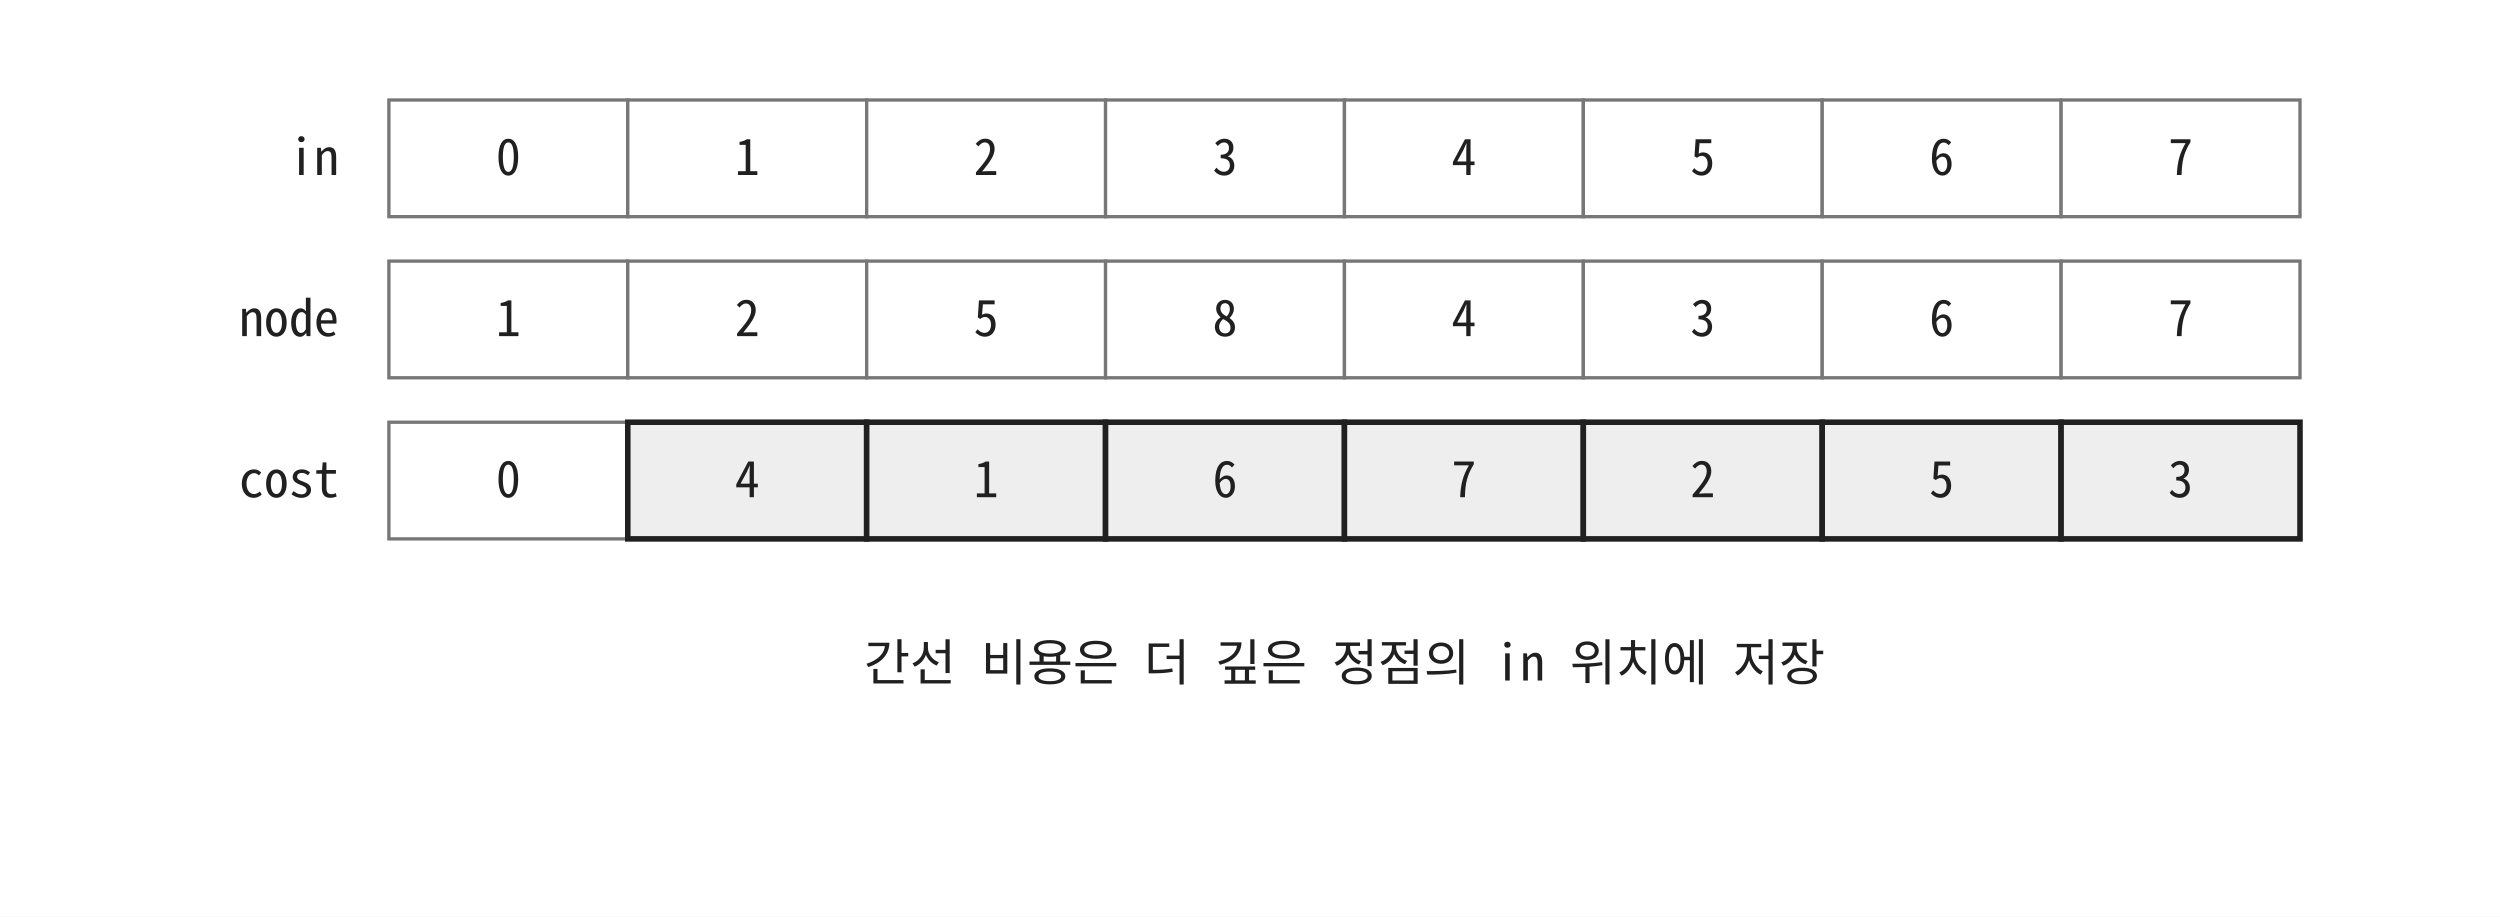
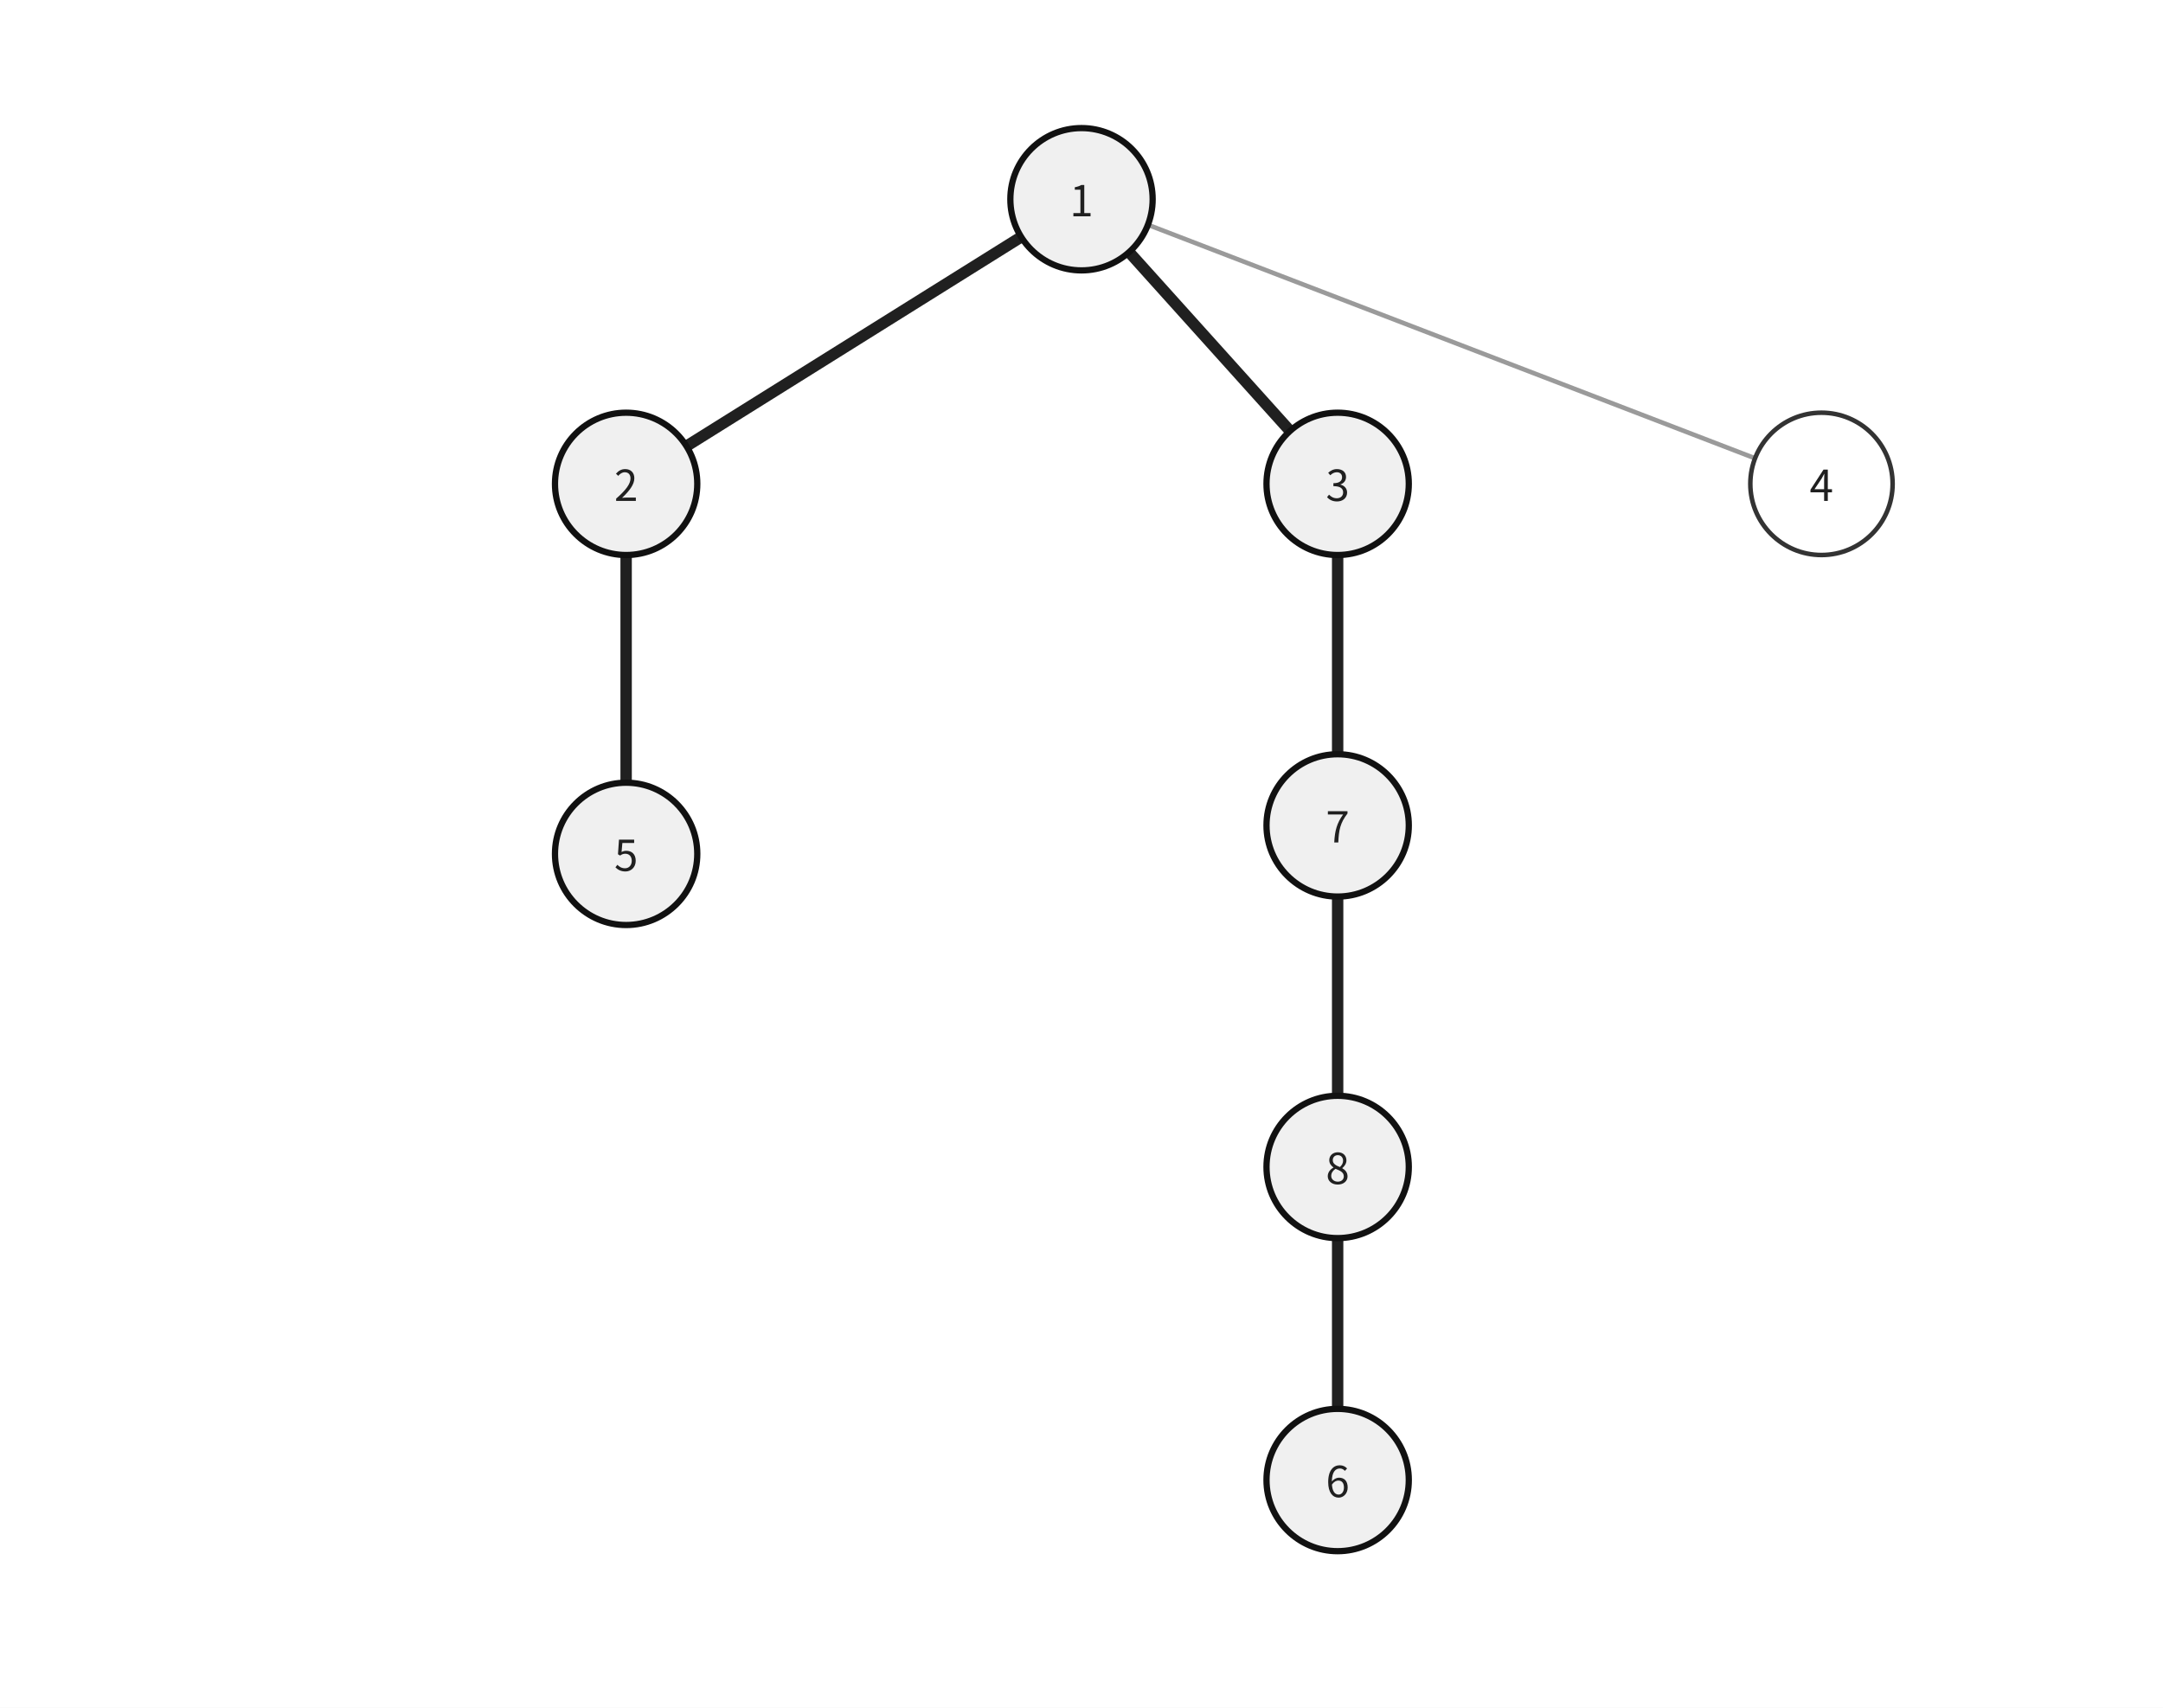
- <svg xmlns="http://www.w3.org/2000/svg" width="900" height="330" viewBox="0 0 900 330">
+ <svg xmlns="http://www.w3.org/2000/svg" width="760" height="600" viewBox="0 0 760 600">
  <rect width="100%" height="100%" fill="white" />
  <style>
- text{font-family:"JetBrains Mono","Consolas","Noto Sans Mono CJK KR",monospace;fill:#202020}
- .label{font-size:18px}.small{font-size:14px;fill:#555}.tiny{font-size:13px;fill:#555}
- .node{fill:white;stroke:#555;stroke-width:1.8}.nodeHi{fill:#eee;stroke:#202020;stroke-width:2.3}
- .edge{fill:none;stroke:#888;stroke-width:1.8}.edgeHi{fill:none;stroke:#202020;stroke-width:3.6}
- .chain{fill:none;stroke:#202020;stroke-width:1.7;stroke-dasharray:6 5}
- .cell{fill:white;stroke:#777;stroke-width:1.2}.cellHi{fill:#eee;stroke:#202020;stroke-width:2}
- .box{fill:white;stroke:#777;stroke-width:1.2;rx:5}.boxHi{fill:#eee;stroke:#202020;stroke-width:2;rx:5}
- .arrow{fill:none;stroke:#202020;stroke-width:1.7;marker-end:url(#arrow)}
+ text{font-family:"Noto Sans CJK KR","Malgun Gothic",Arial,sans-serif;fill:#202020}
+ .node{fill:white;stroke:#333;stroke-width:1.6}
+ .nodeHi{fill:#f0f0f0;stroke:#111;stroke-width:2.2}
+ .edge{stroke:#9a9a9a;stroke-width:1.6}
+ .heavy{stroke:#202020;stroke-width:4}
+ .path{stroke:#202020;stroke-width:4}
+ .label{font-size:15px}
+ .small{font-size:13px;fill:#555}
+ .cell{fill:white;stroke:#777;stroke-width:1}
+ .cellHi{fill:#efefef;stroke:#222;stroke-width:2}
</style>
-   <defs>
-     <marker id="arrow" markerWidth="9" markerHeight="9" refX="7" refY="3" orient="auto">
-       <path d="M0,0 L0,6 L8,3 z" fill="#202020" />
-     </marker>
-   </defs>
-   <text x="122" y="63" text-anchor="end" class="label">in</text>
-   <rect x="140" y="36" width="86" height="42" class="cell" />
-   <text x="183.0" y="63" text-anchor="middle" class="label">0</text>
-   <rect x="226" y="36" width="86" height="42" class="cell" />
-   <text x="269.0" y="63" text-anchor="middle" class="label">1</text>
-   <rect x="312" y="36" width="86" height="42" class="cell" />
-   <text x="355.0" y="63" text-anchor="middle" class="label">2</text>
-   <rect x="398" y="36" width="86" height="42" class="cell" />
-   <text x="441.0" y="63" text-anchor="middle" class="label">3</text>
-   <rect x="484" y="36" width="86" height="42" class="cell" />
-   <text x="527.0" y="63" text-anchor="middle" class="label">4</text>
-   <rect x="570" y="36" width="86" height="42" class="cell" />
-   <text x="613.0" y="63" text-anchor="middle" class="label">5</text>
-   <rect x="656" y="36" width="86" height="42" class="cell" />
-   <text x="699.0" y="63" text-anchor="middle" class="label">6</text>
-   <rect x="742" y="36" width="86" height="42" class="cell" />
-   <text x="785.0" y="63" text-anchor="middle" class="label">7</text>
-   <text x="122" y="121" text-anchor="end" class="label">node</text>
-   <rect x="140" y="94" width="86" height="42" class="cell" />
-   <text x="183.0" y="121" text-anchor="middle" class="label">1</text>
-   <rect x="226" y="94" width="86" height="42" class="cell" />
-   <text x="269.0" y="121" text-anchor="middle" class="label">2</text>
-   <rect x="312" y="94" width="86" height="42" class="cell" />
-   <text x="355.0" y="121" text-anchor="middle" class="label">5</text>
-   <rect x="398" y="94" width="86" height="42" class="cell" />
-   <text x="441.0" y="121" text-anchor="middle" class="label">8</text>
-   <rect x="484" y="94" width="86" height="42" class="cell" />
-   <text x="527.0" y="121" text-anchor="middle" class="label">4</text>
-   <rect x="570" y="94" width="86" height="42" class="cell" />
-   <text x="613.0" y="121" text-anchor="middle" class="label">3</text>
-   <rect x="656" y="94" width="86" height="42" class="cell" />
-   <text x="699.0" y="121" text-anchor="middle" class="label">6</text>
-   <rect x="742" y="94" width="86" height="42" class="cell" />
-   <text x="785.0" y="121" text-anchor="middle" class="label">7</text>
-   <text x="122" y="179" text-anchor="end" class="label">cost</text>
-   <rect x="140" y="152" width="86" height="42" class="cell" />
-   <text x="183.0" y="179" text-anchor="middle" class="label">0</text>
-   <rect x="226" y="152" width="86" height="42" class="cellHi" />
-   <text x="269.0" y="179" text-anchor="middle" class="label">4</text>
-   <rect x="312" y="152" width="86" height="42" class="cellHi" />
-   <text x="355.0" y="179" text-anchor="middle" class="label">1</text>
-   <rect x="398" y="152" width="86" height="42" class="cellHi" />
-   <text x="441.0" y="179" text-anchor="middle" class="label">6</text>
-   <rect x="484" y="152" width="86" height="42" class="cellHi" />
-   <text x="527.0" y="179" text-anchor="middle" class="label">7</text>
-   <rect x="570" y="152" width="86" height="42" class="cellHi" />
-   <text x="613.0" y="179" text-anchor="middle" class="label">2</text>
-   <rect x="656" y="152" width="86" height="42" class="cellHi" />
-   <text x="699.0" y="179" text-anchor="middle" class="label">5</text>
-   <rect x="742" y="152" width="86" height="42" class="cellHi" />
-   <text x="785.0" y="179" text-anchor="middle" class="label">3</text>
-   <text x="484" y="245" text-anchor="middle" class="label">간선 비용은 더 깊은 정점의 in 위치에 저장</text>
+   <line x1="380" y1="70" x2="220" y2="170" class="path" />
+   <line x1="380" y1="70" x2="470" y2="170" class="path" />
+   <line x1="380" y1="70" x2="640" y2="170" class="edge" />
+   <line x1="220" y1="170" x2="220" y2="300" class="path" />
+   <line x1="470" y1="170" x2="470" y2="290" class="path" />
+   <line x1="470" y1="290" x2="470" y2="410" class="path" />
+   <line x1="470" y1="410" x2="470" y2="520" class="path" />
+   <circle cx="380" cy="70" r="25" class="nodeHi" />
+   <text x="380" y="76" text-anchor="middle" class="label">1</text>
+   <circle cx="220" cy="170" r="25" class="nodeHi" />
+   <text x="220" y="176" text-anchor="middle" class="label">2</text>
+   <circle cx="470" cy="170" r="25" class="nodeHi" />
+   <text x="470" y="176" text-anchor="middle" class="label">3</text>
+   <circle cx="640" cy="170" r="25" class="node" />
+   <text x="640" y="176" text-anchor="middle" class="label">4</text>
+   <circle cx="220" cy="300" r="25" class="nodeHi" />
+   <text x="220" y="306" text-anchor="middle" class="label">5</text>
+   <circle cx="470" cy="290" r="25" class="nodeHi" />
+   <text x="470" y="296" text-anchor="middle" class="label">7</text>
+   <circle cx="470" cy="410" r="25" class="nodeHi" />
+   <text x="470" y="416" text-anchor="middle" class="label">8</text>
+   <circle cx="470" cy="520" r="25" class="nodeHi" />
+   <text x="470" y="526" text-anchor="middle" class="label">6</text>
</svg>
